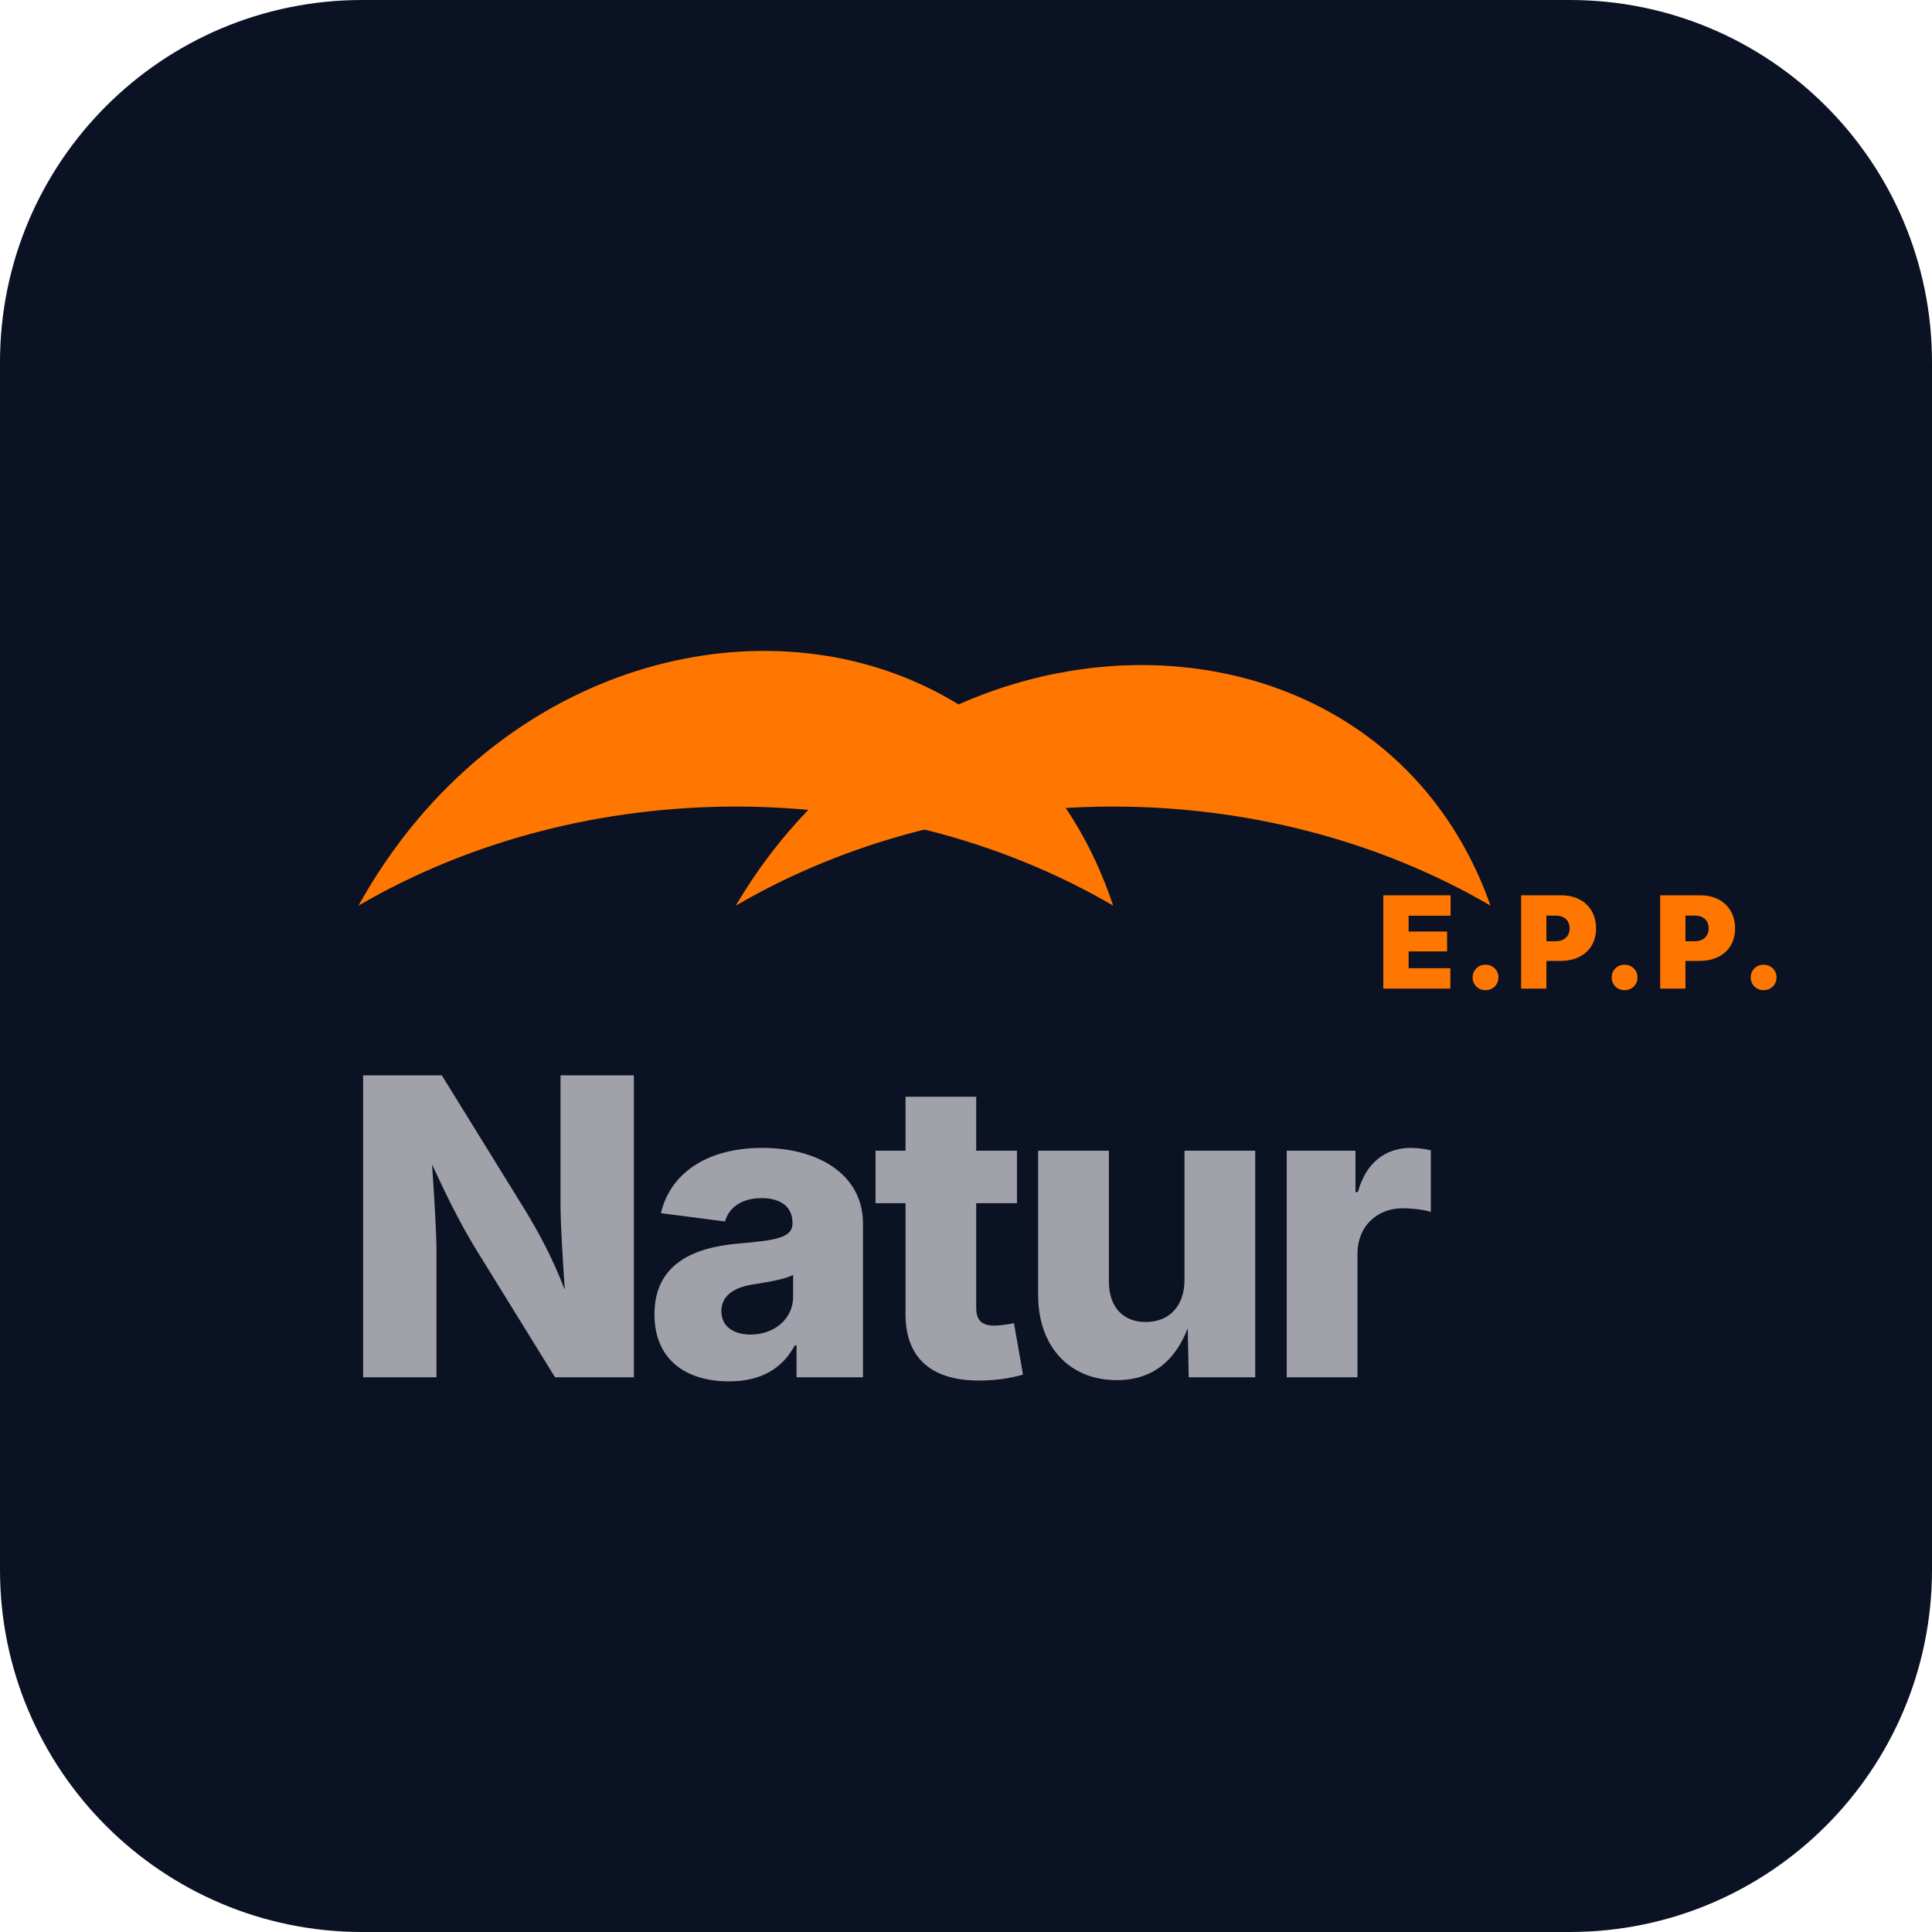
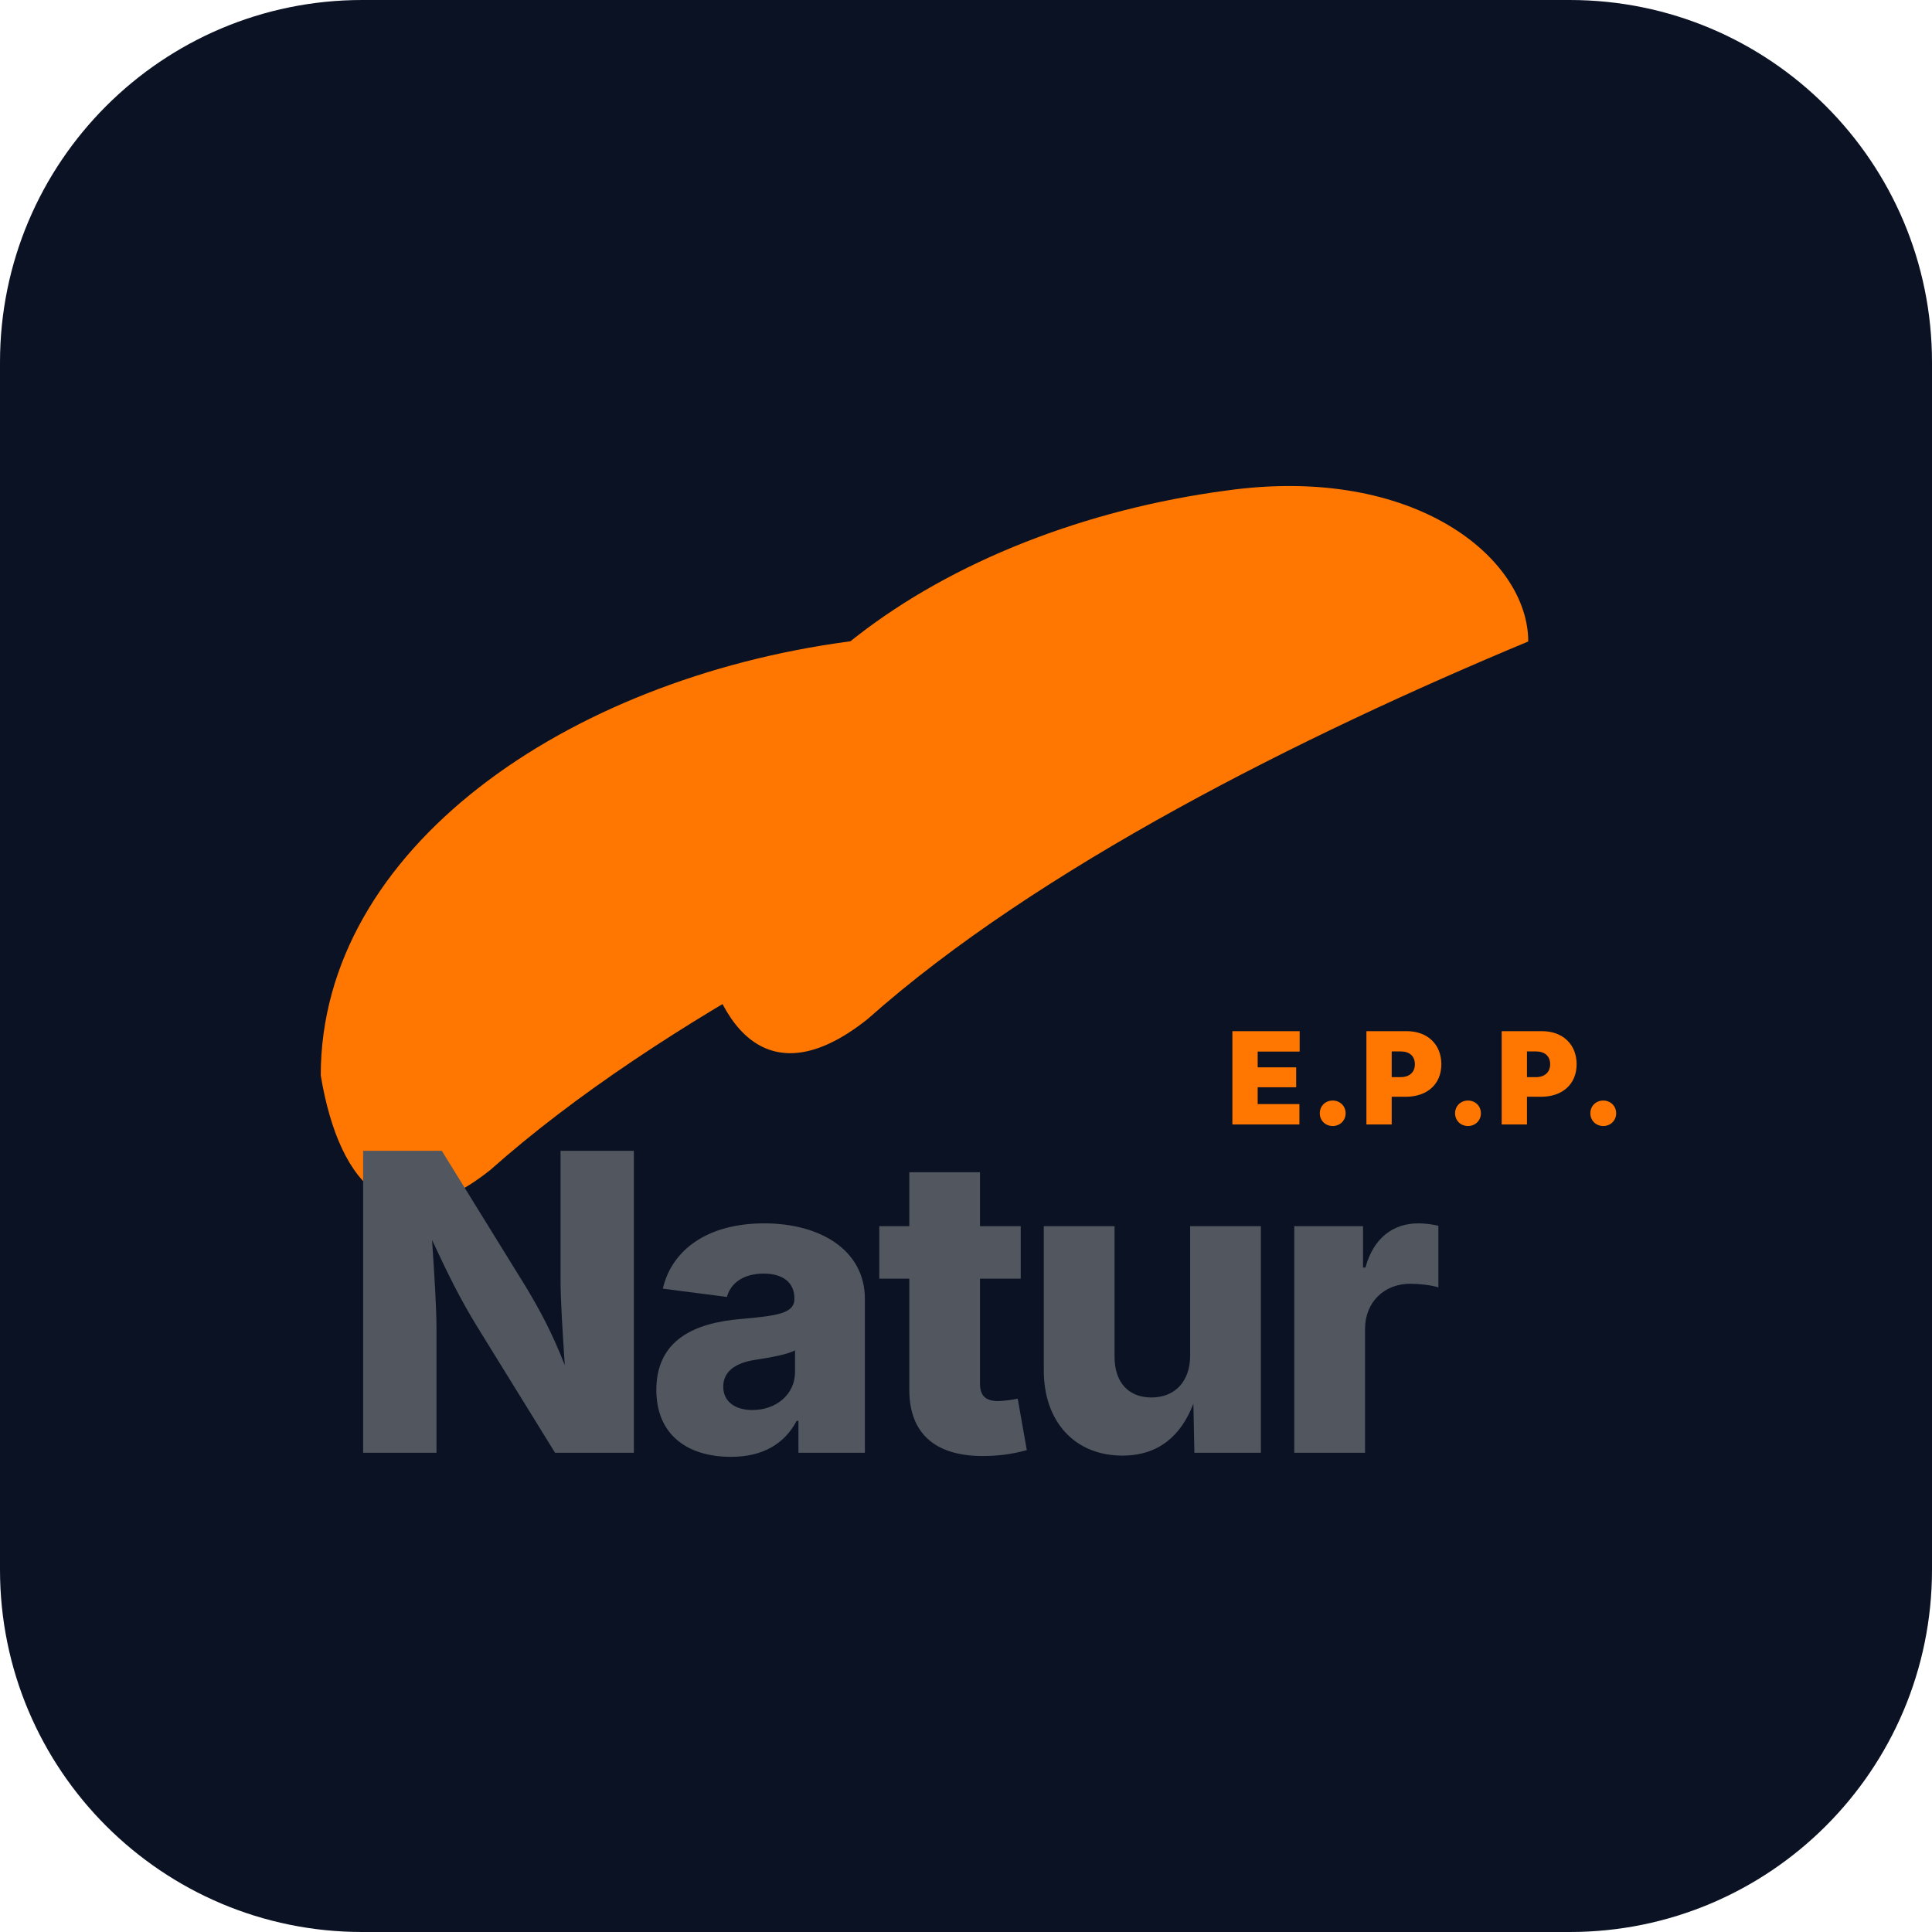
<svg xmlns="http://www.w3.org/2000/svg" viewBox="0 0 512 512" width="512" height="512">
  <rect width="100%" height="100%" fill="#0a1224" rx="96" />
  <g transform="translate(15, 60)">
-     <path d="M 80 180 C 130 90, 250 90, 280 180 C 220 145, 140 145, 80 180 Z" fill="#FF7700" />
-     <path d="M 180 180 C 230 95, 350 95, 380 180 C 320 145, 240 145, 180 180 Z" fill="#FF7700" />
-     <text x="350" y="202" font-family="'Inter', -apple-system, sans-serif" font-weight="900" font-size="34" fill="#FF7700" letter-spacing="1.5">E.P.P.</text>
-     <text x="75" y="305" font-family="'Inter', -apple-system, sans-serif" font-weight="800" font-size="110" fill="#a1a1aa" letter-spacing="-4">Natur</text>
+     <path d="M 70,225 C 70,165 135,120 210,110 C 260,103 290,128 290,150 C 230,175 160,210 115,250 C 90,270 75,255 70,225 Z" fill="#FF7700" />
+     <path d="M 170,185 C 170,125 235,80 310,70 C 360,63 390,88 390,110 C 330,135 260,170 215,210 C 190,230 175,215 170,185 Z" fill="#FF7700" />
+     <text x="310" y="238" font-family="'Inter', 'Space Grotesk', -apple-system, sans-serif" font-weight="900" font-size="34" fill="#FF7700" letter-spacing="1">E.P.P.</text>
+     <text x="75" y="325" font-family="'Inter', 'Space Grotesk', -apple-system, sans-serif" font-weight="800" font-size="110" fill="#52565E" letter-spacing="-3.5">Natur</text>
  </g>
</svg>
